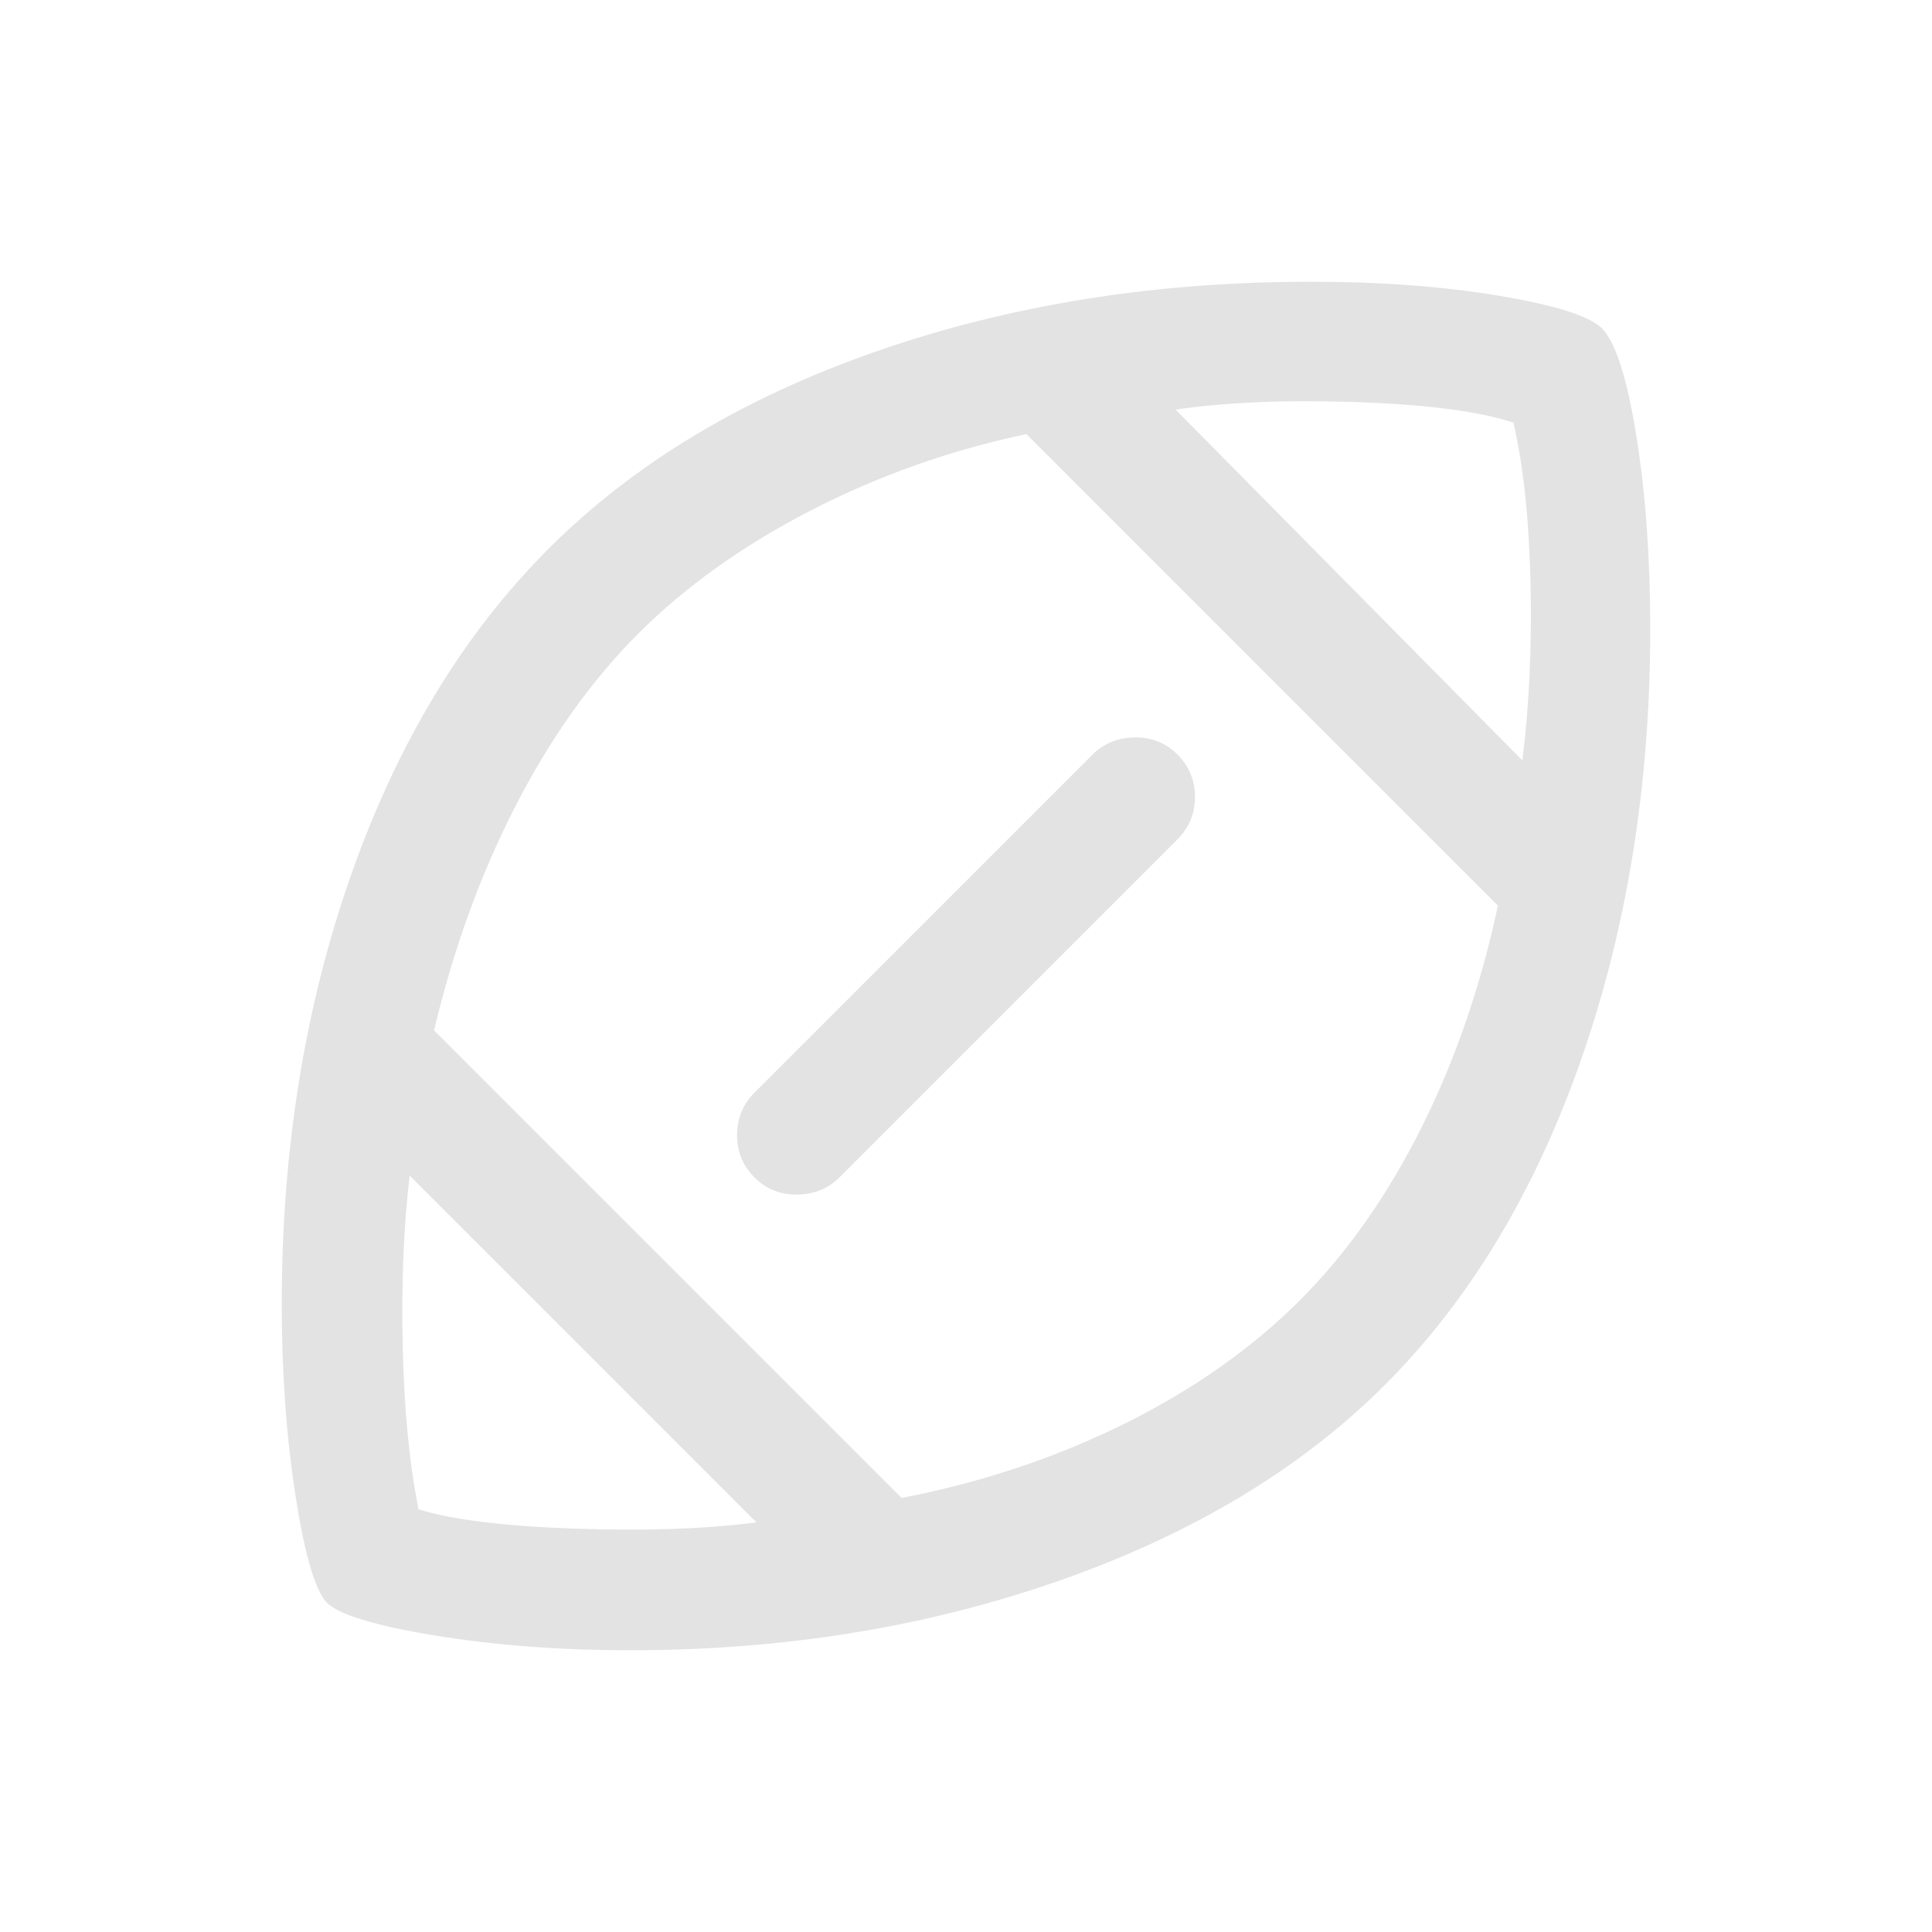
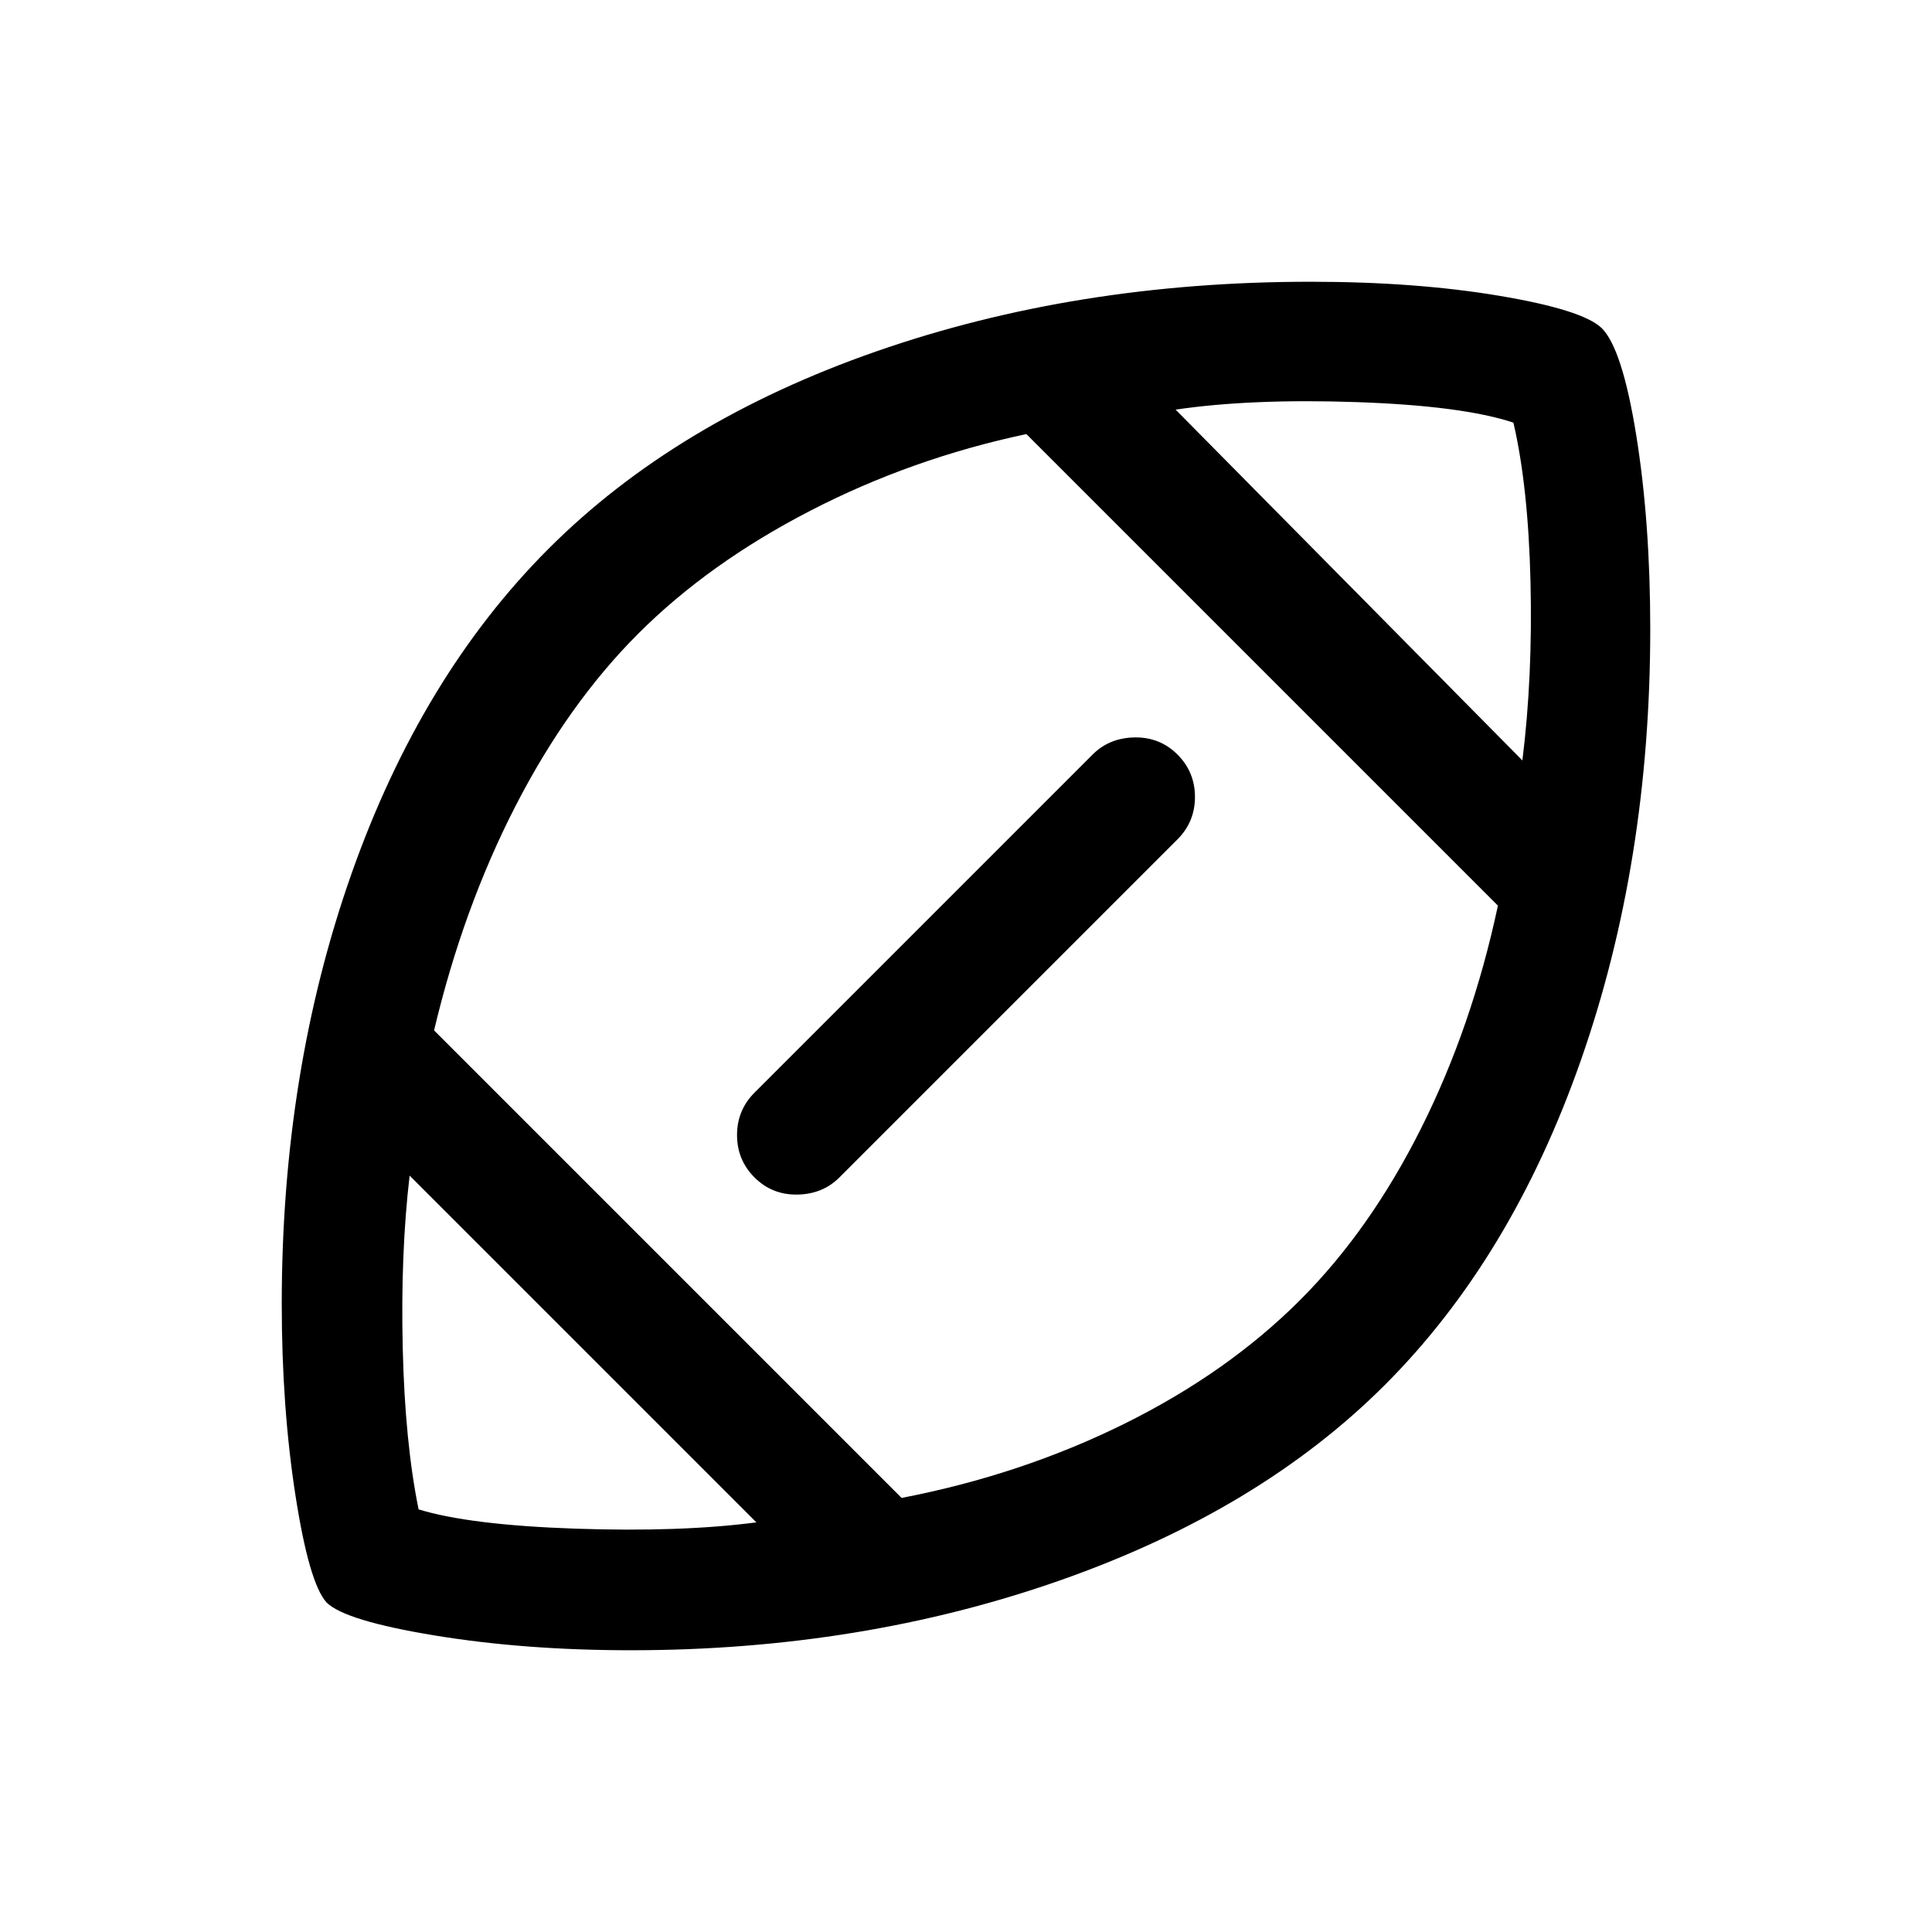
- <svg xmlns="http://www.w3.org/2000/svg" height="24px" viewBox="0 -960 960 960" width="24px" fill="#e3e3e3">
+ <svg xmlns="http://www.w3.org/2000/svg" height="24px" viewBox="0 -960 960 960" width="24px" fill="currentColor">
  <path d="M480-480ZM375.85-203.54 203.54-375.85q-4.54 38.77-3.42 85.73 1.11 46.97 7.88 80.12 25.31 7.77 77.77 9.58 52.46 1.8 90.08-3.12ZM448-215.69q59.38-11.46 110.61-36.81Q609.85-277.85 646-314q34.77-34.77 60.12-85.31 25.34-50.54 38.19-110.69L510-744.31q-57 12.08-107.42 38.12-50.43 26.04-85.43 61.04-35 35-61.03 85.73-26.04 50.73-40.43 111.42L448-215.69Zm308.46-366.46q5.16-41.31 4.04-88.7-1.12-47.38-8.5-79.15-25.31-8.38-77.77-10.19-52.46-1.81-90.08 3.73l172.31 174.31ZM313.46-140q-52.77 0-97.46-7.35-44.69-7.34-53.77-16.42-8.69-9.69-15.46-53.46Q140-261 140-312.08q0-115.53 34.66-213.77 34.65-98.23 97.96-161.53 63.3-63.31 162.65-97.96Q534.62-820 651.15-820q52.23 0 93.73 6.96 41.5 6.96 50.96 16.04 10.24 10.08 17.2 53.27 6.96 43.19 6.96 96.27 0 115.84-34.46 214.27-34.46 98.42-97.39 161.34-62.3 62.31-161.27 97.08Q427.92-140 313.46-140Zm61.46-277.08 168-168q8.31-8.3 20.89-8.5 12.57-.19 21.27 8.5 8.69 8.7 8.69 21.08 0 12.38-8.69 21.08l-168 168q-8.31 8.3-20.89 8.5-12.57.19-21.27-8.5-8.69-8.7-8.69-21.08 0-12.38 8.69-21.08Z" />
</svg>
